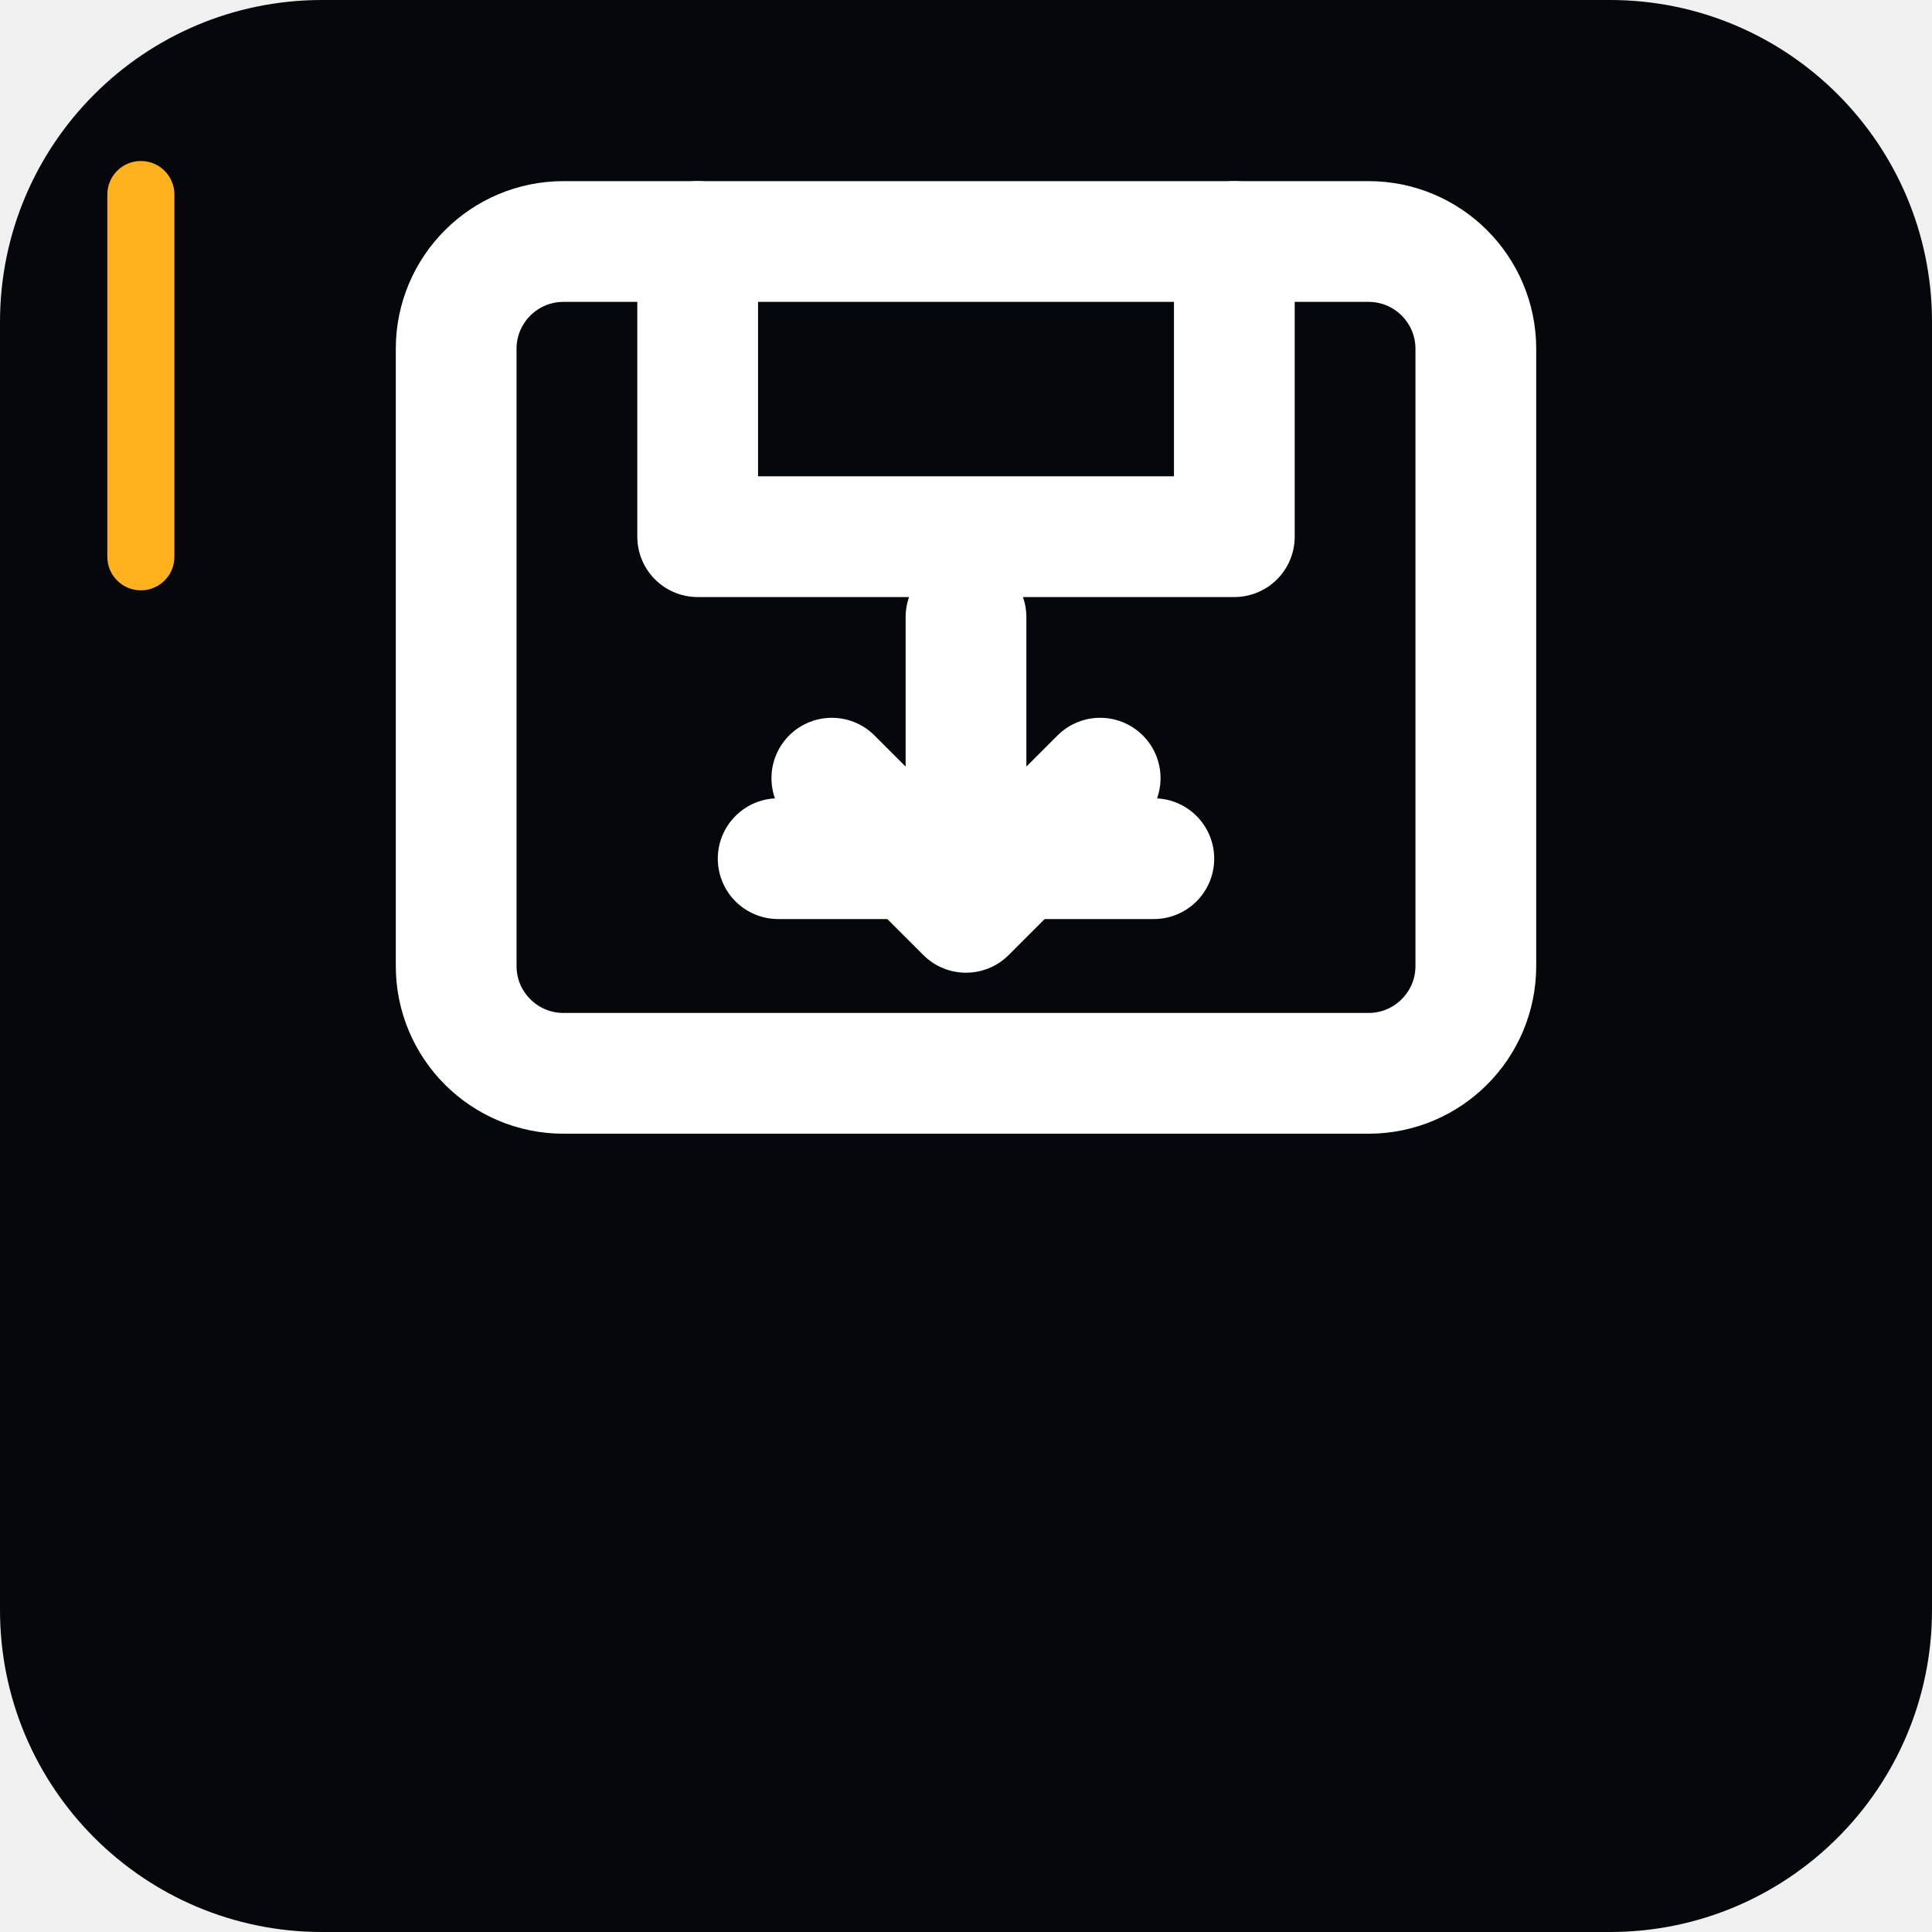
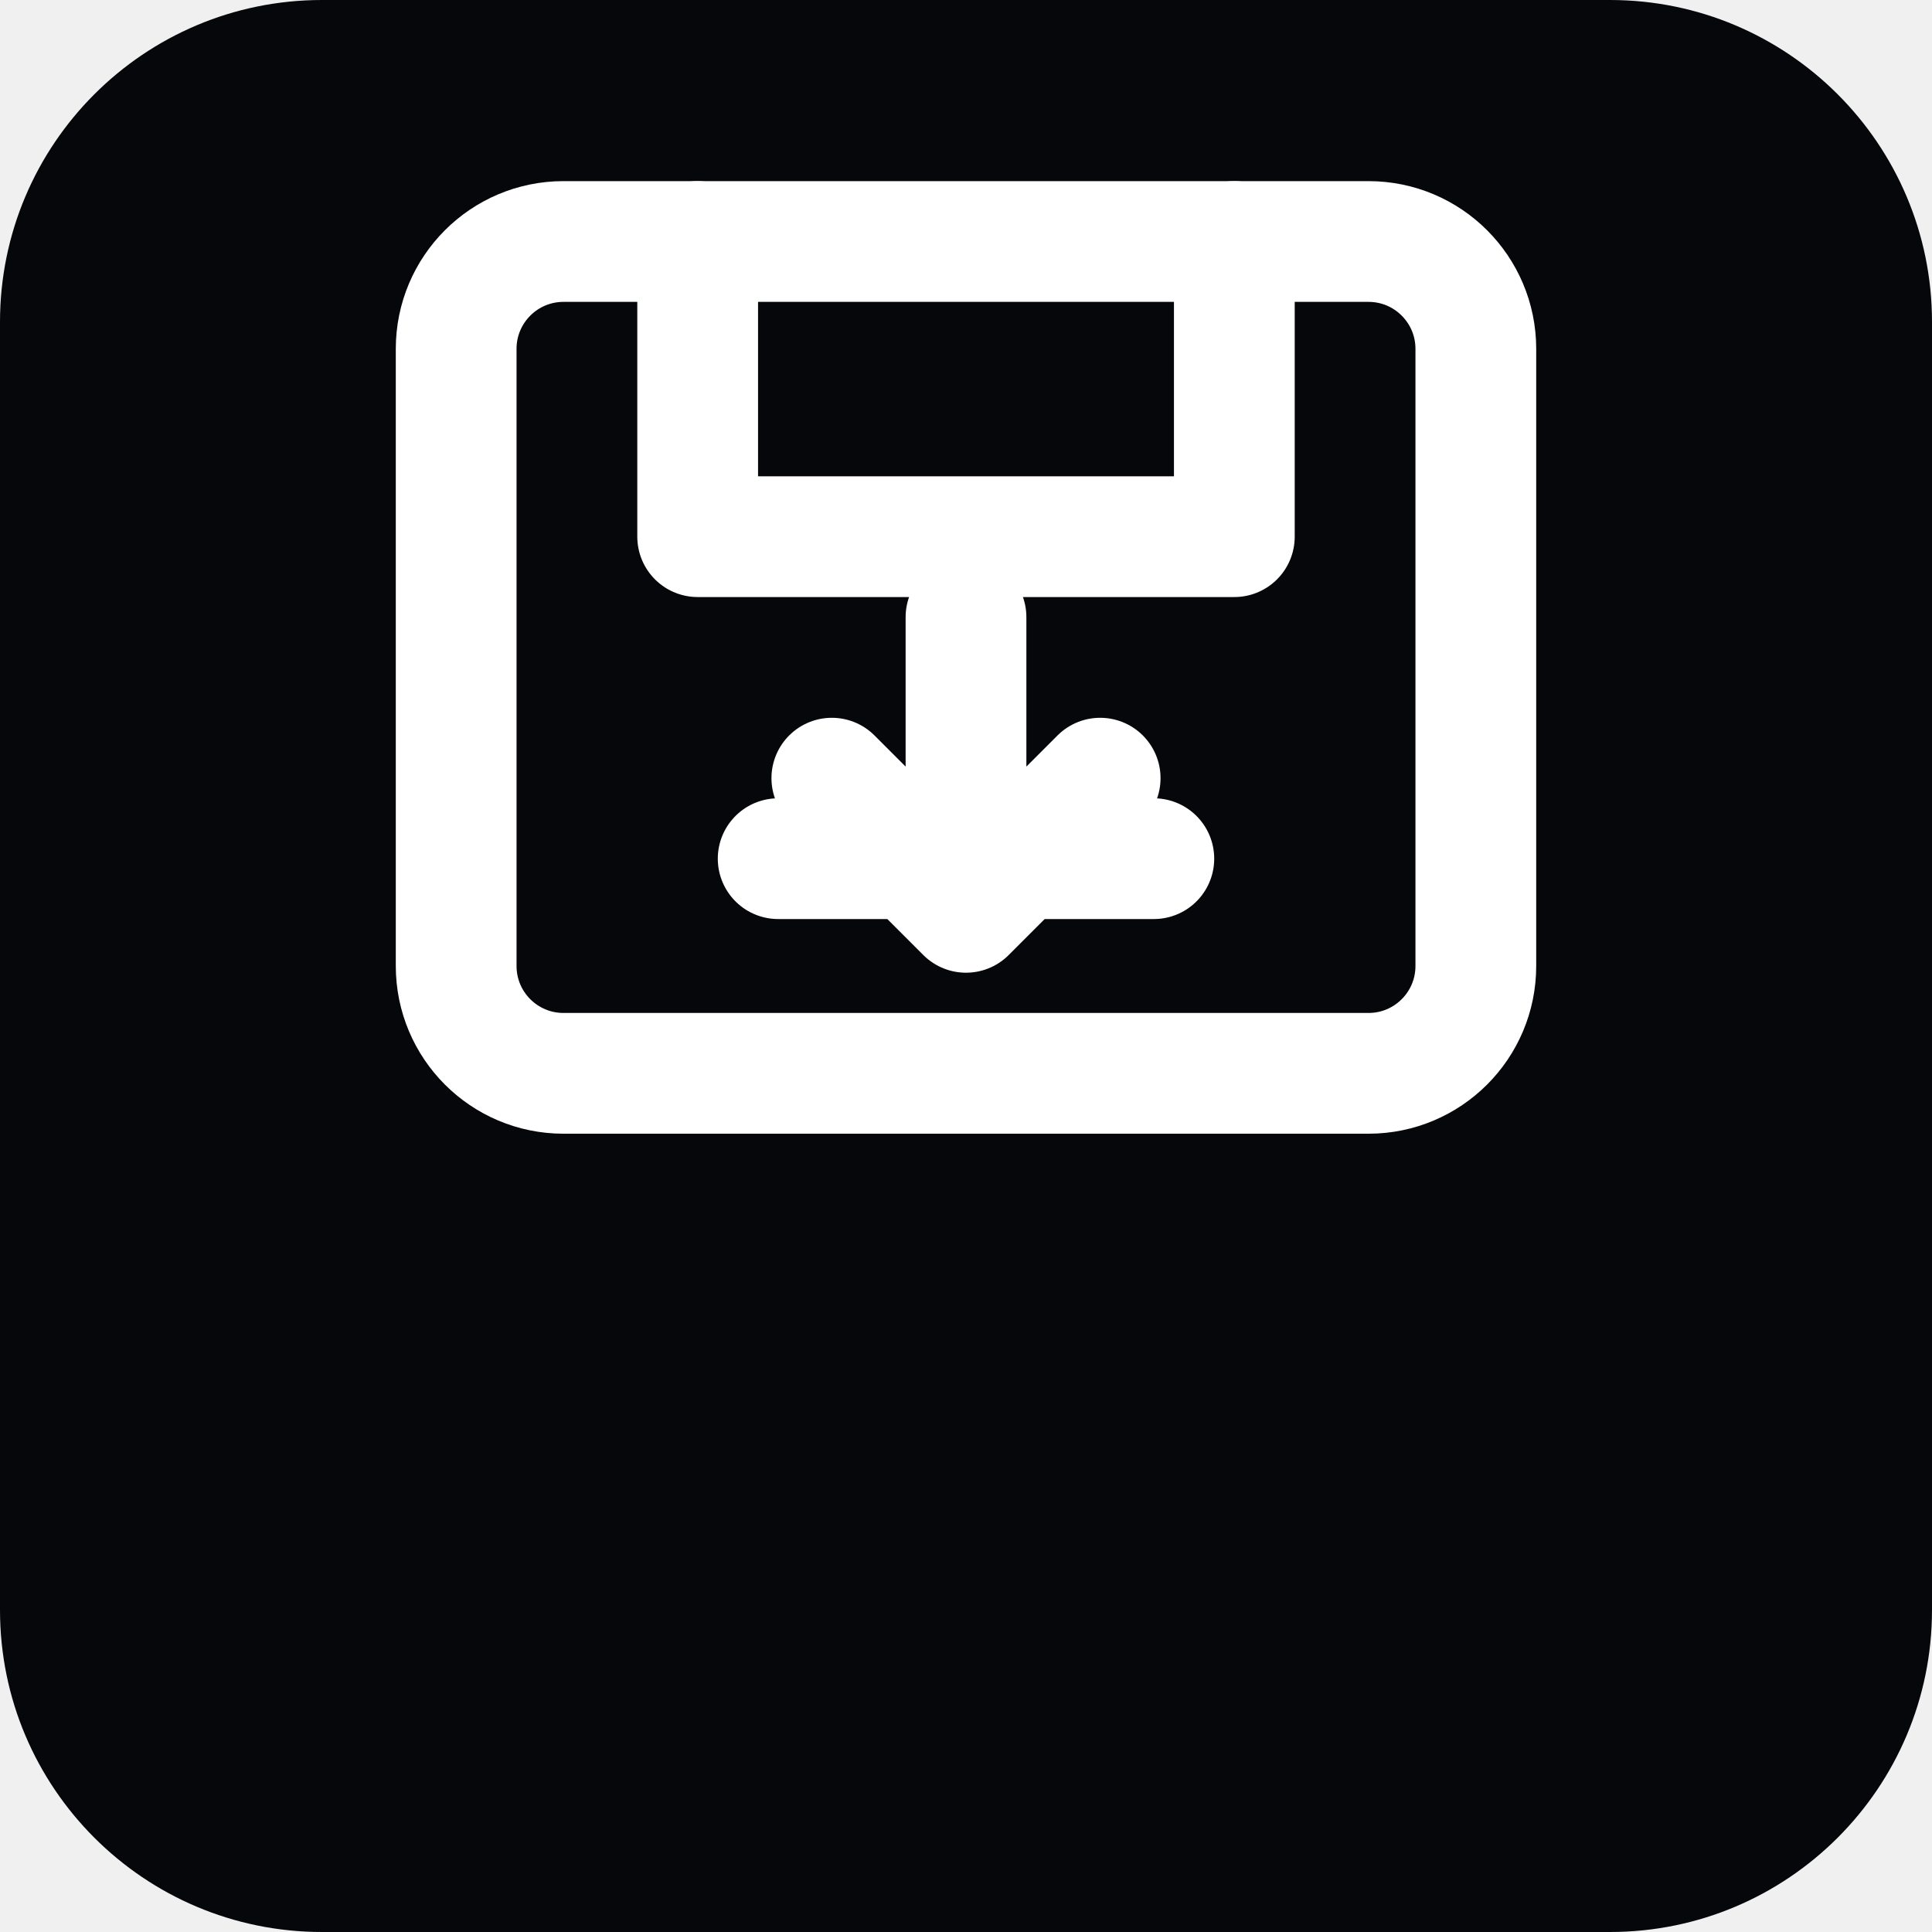
<svg xmlns="http://www.w3.org/2000/svg" viewBox="0 0 72 72">
  <rect width="72" height="72" rx="12" fill="#05070A" />
-   <rect x="4" y="6" width="2.5" height="16" rx="1.25" fill="#FFB21E" />
  <g fill="none" stroke="#fff" stroke-width="4.5" stroke-linecap="round" stroke-linejoin="round">
    <rect x="17" y="9" width="38" height="31" rx="4" />
    <path d="M26 9v11h20V9M29 32h14M36 23v11M31 29l5 5 5-5" />
  </g>
</svg>
